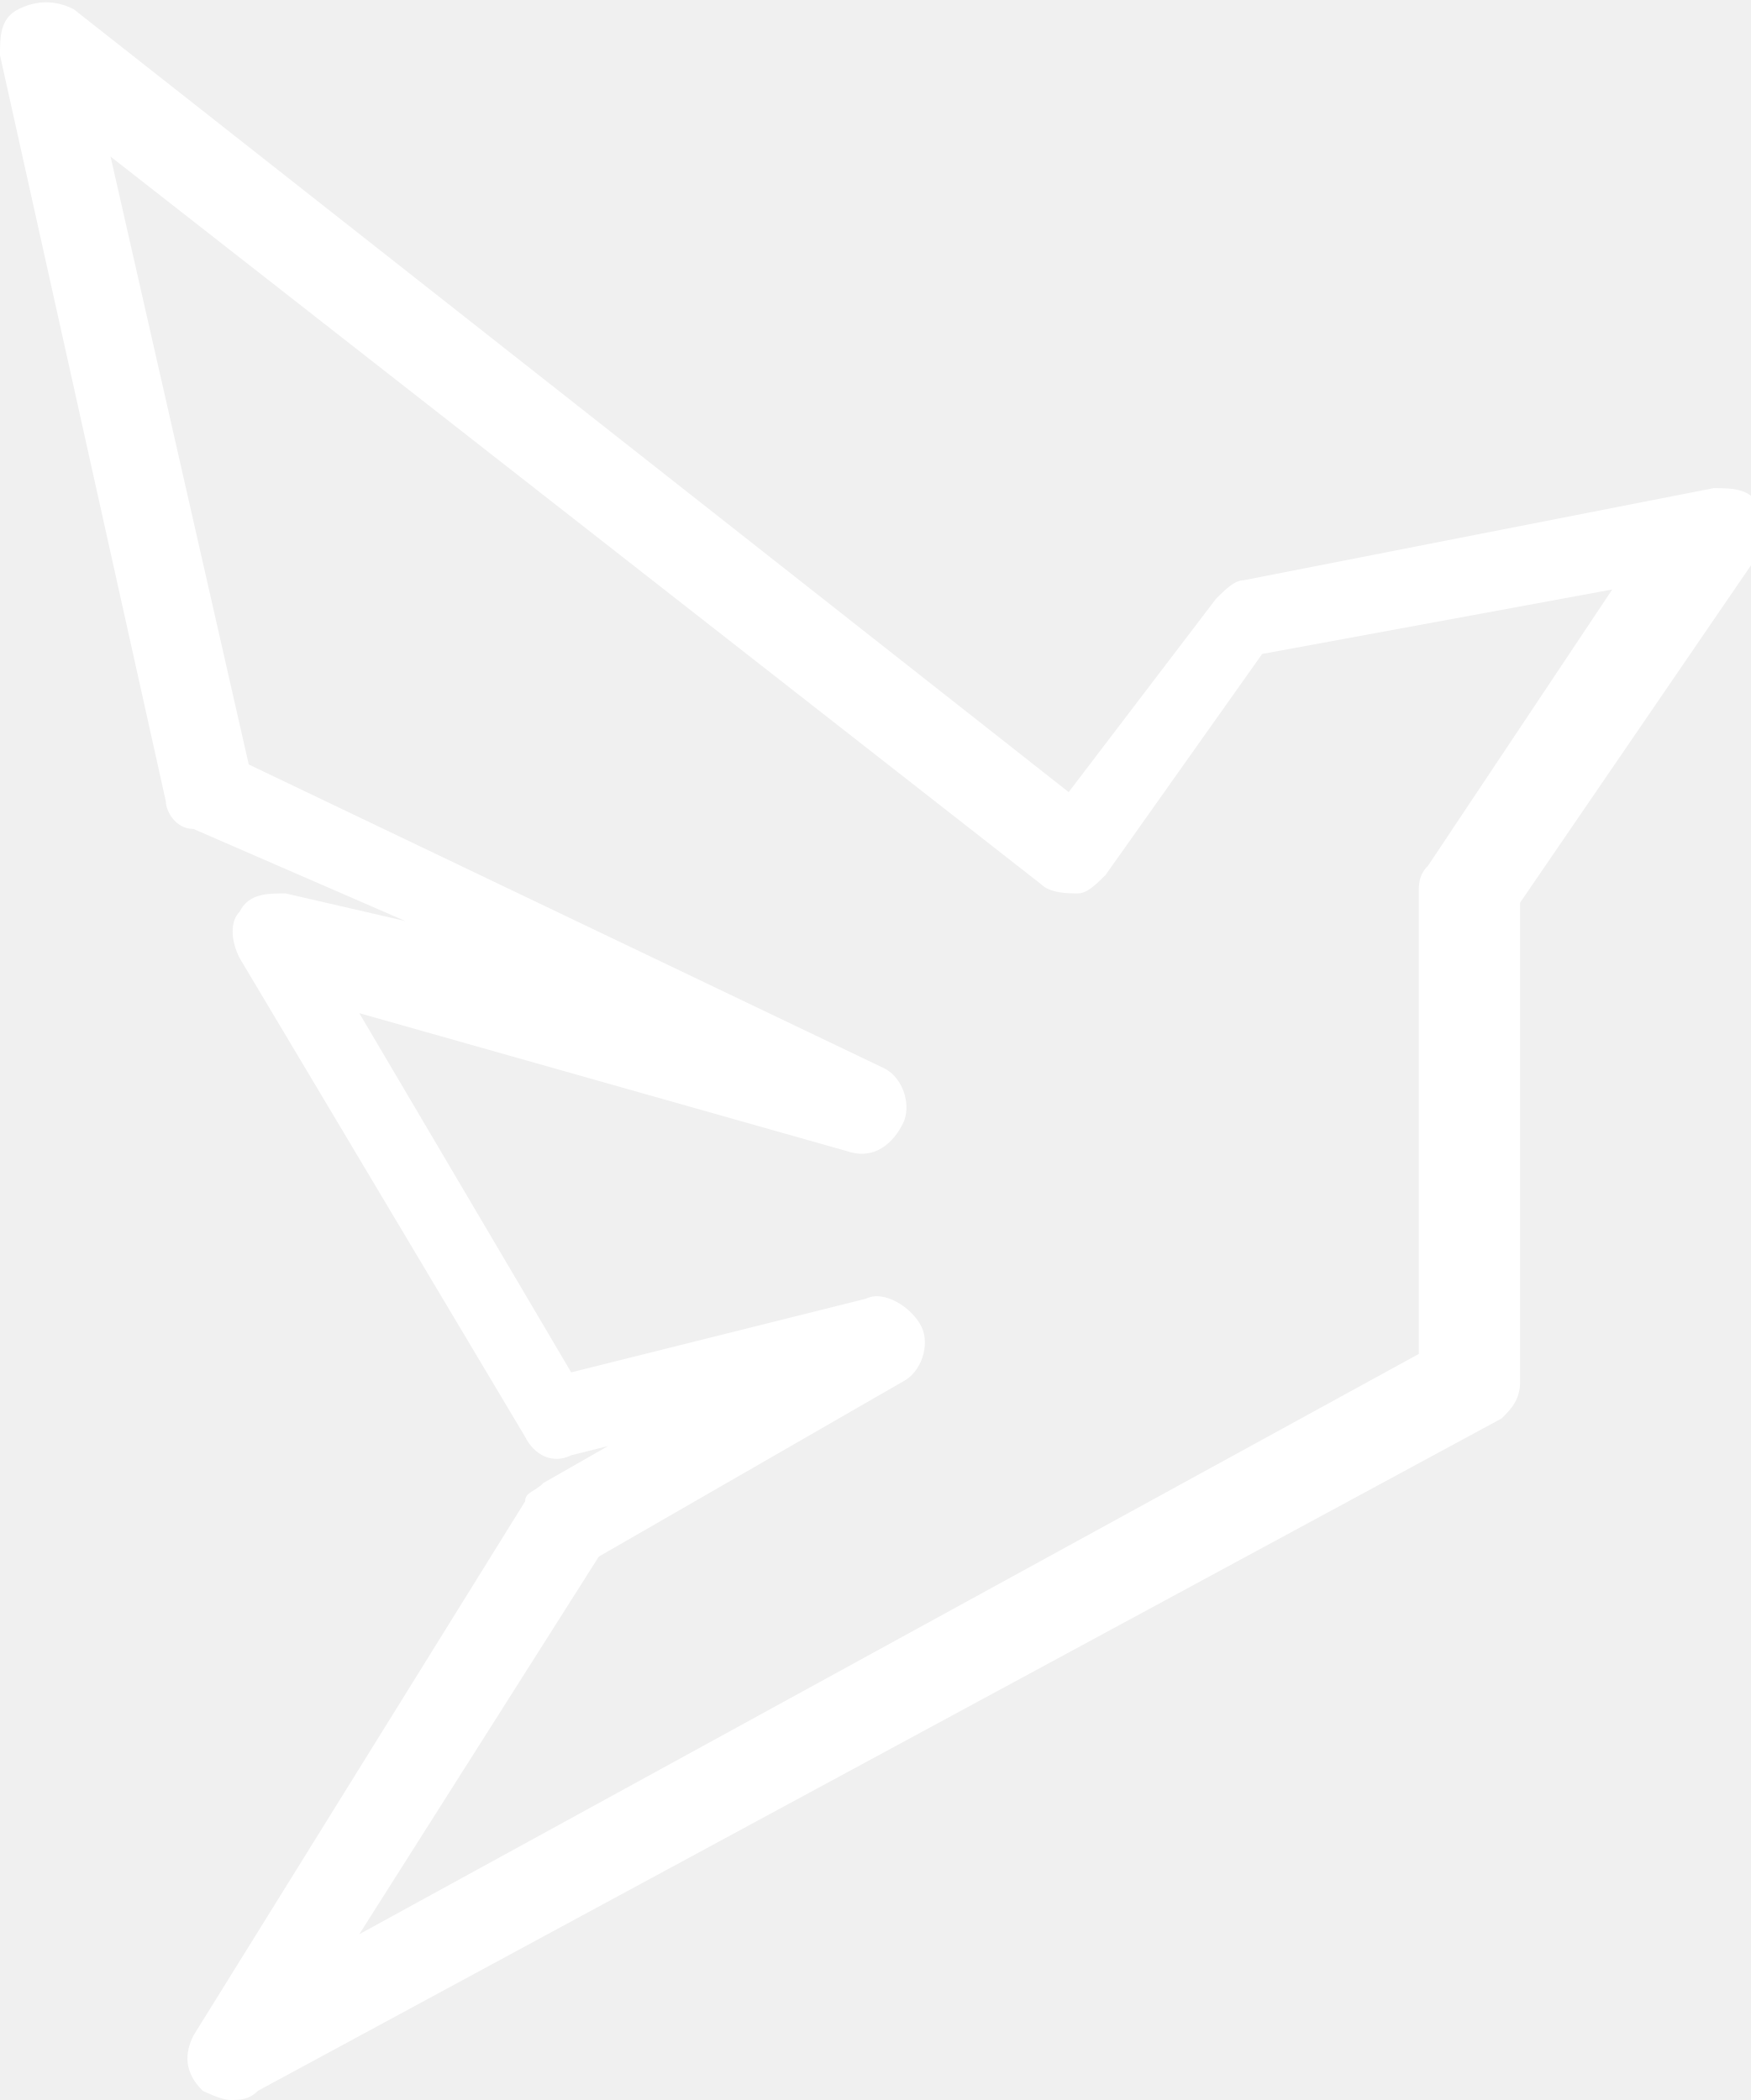
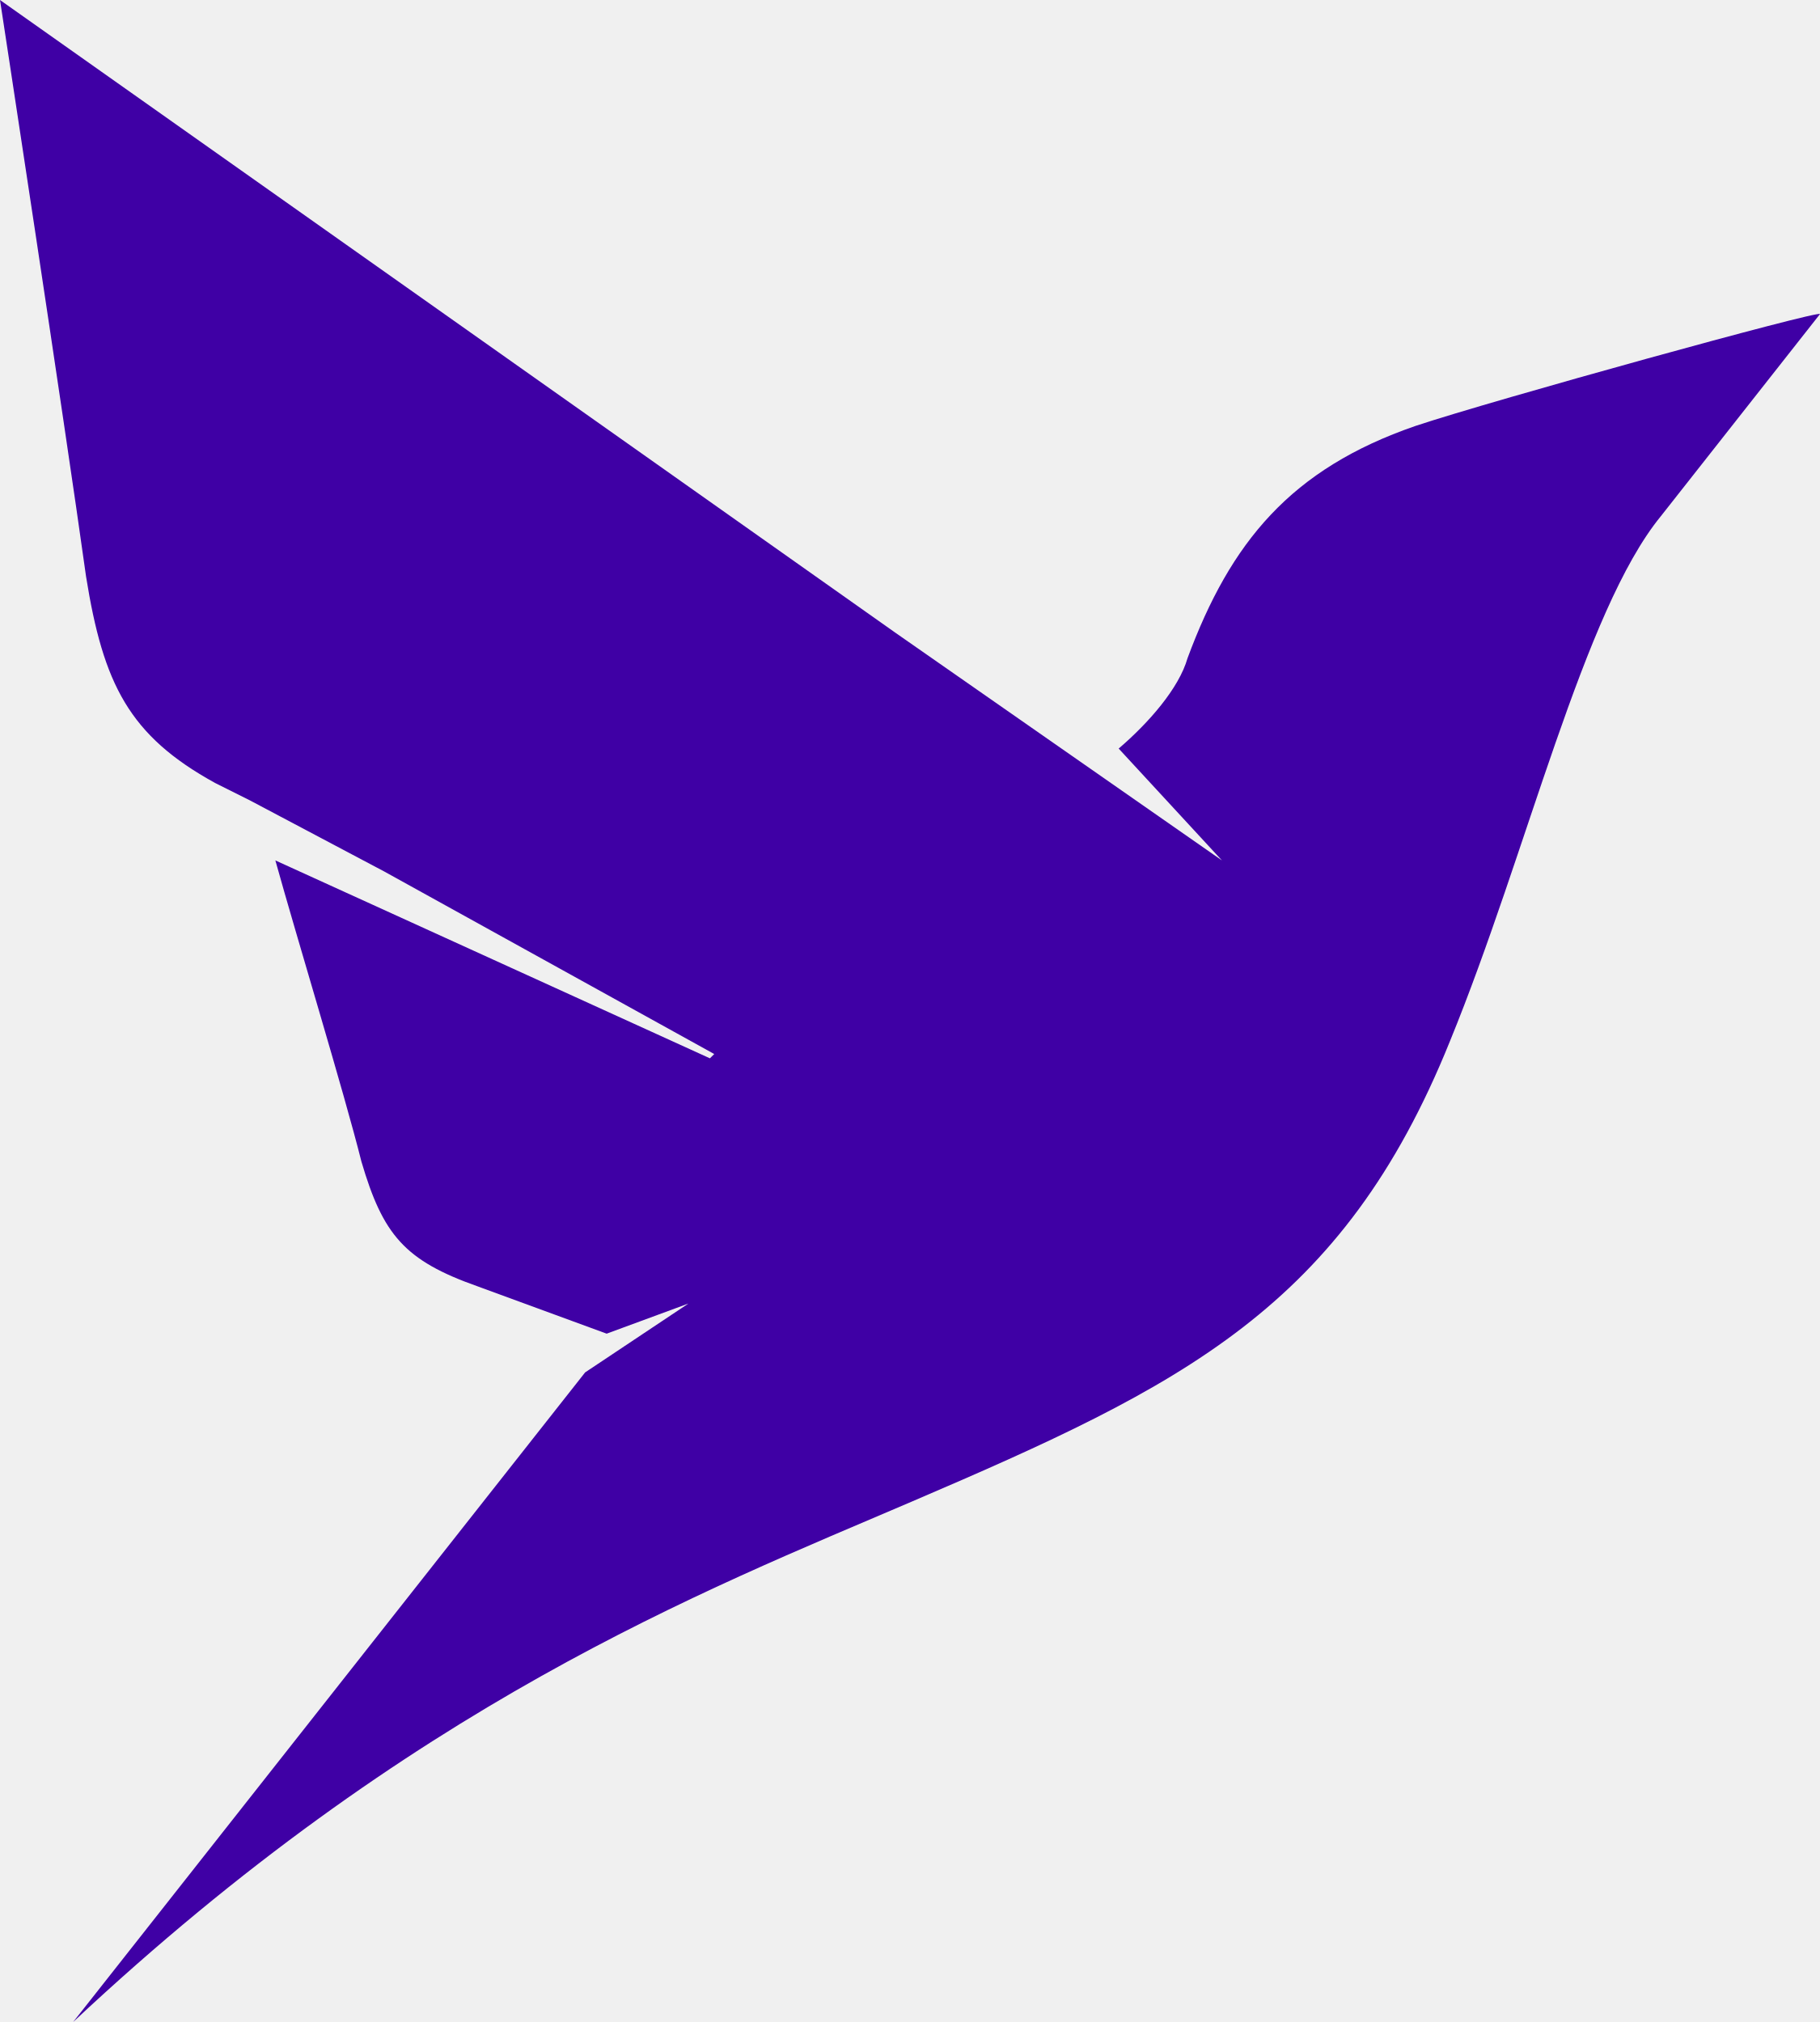
- <svg xmlns="http://www.w3.org/2000/svg" version="1.1" id="Layer_1" x="0px" y="0px" viewBox="0 0 19 22.8" style="enable-background:new 0 0 19 22.8;" xml:space="preserve">
+ <svg xmlns="http://www.w3.org/2000/svg" version="1.1" id="Layer_1" x="0px" y="0px" viewBox="0 0 42.3 47" style="enable-background:new 0 0 42.3 47;" xml:space="preserve">
  <style type="text/css">
- 	.st0{fill:#FFFFFF;}
+ 	.st0{fill:#3F00A5;}
</style>
-   <g>
-     <path class="st0" d="M2.5,22.8c-0.1,0-0.3-0.1-0.3-0.1C2,22.5,2,22.3,2.1,22.1l3.6-5.8c0-0.1,0.1-0.1,0.2-0.2l0.7-0.4l-0.4,0.1   c-0.2,0.1-0.4,0-0.5-0.2l-3.1-5.2c-0.1-0.2-0.1-0.4,0-0.5c0.1-0.2,0.3-0.2,0.5-0.2l1.3,0.3L2.1,9C1.9,9,1.8,8.8,1.8,8.7L0,0.6   c0-0.2,0-0.4,0.2-0.5C0.4,0,0.6,0,0.8,0.1l10.8,8.5l1.6-2.1c0.1-0.1,0.2-0.2,0.3-0.2l5.1-1c0.2,0,0.4,0,0.5,0.2   c0.1,0.2,0.1,0.4,0,0.5l-2.6,3.8V15c0,0.2-0.1,0.3-0.2,0.4L2.8,22.7C2.7,22.8,2.6,22.8,2.5,22.8z M6.5,16.9L3.9,21l11.5-6.3v-5   c0-0.1,0-0.2,0.1-0.3l2-3l-3.8,0.7L12,9.5c-0.1,0.1-0.2,0.2-0.3,0.2c-0.1,0-0.3,0-0.4-0.1L1.2,1.7l1.5,6.6l6.9,3.3   c0.2,0.1,0.3,0.4,0.2,0.6c-0.1,0.2-0.3,0.4-0.6,0.3L3.9,11l2.3,3.9l3.2-0.8c0.2-0.1,0.5,0.1,0.6,0.3c0.1,0.2,0,0.5-0.2,0.6   L6.5,16.9z" />
-   </g>
+   <path class="st0" d="M32.9,9.9c-2.9,1-4.3,2.7-5.3,5.4c-0.2,0.7-0.9,1.5-1.6,2.1l2.4,2.6l-7.6-5.3L0,0c0,0,1.5,9.8,2,13.4  c0.4,2.5,1,3.7,3,4.8l0.8,0.4l3.4,1.8l-2-1.1l9.4,5.2l-0.1,0.1L6.4,20c0.5,1.8,1.6,5.4,2,7c0.5,1.7,1,2.3,2.7,2.9l3,1.1l1.9-0.7  l-2.4,1.6L1.7,47c7.9-7.4,14.6-10,19.5-12.1c6.3-2.7,10-4.5,12.5-10.7c1.8-4.4,3.1-10,4.9-12.2l3.7-4.7C42.3,7.2,34.7,9.3,32.9,9.9z  " />
</svg>
